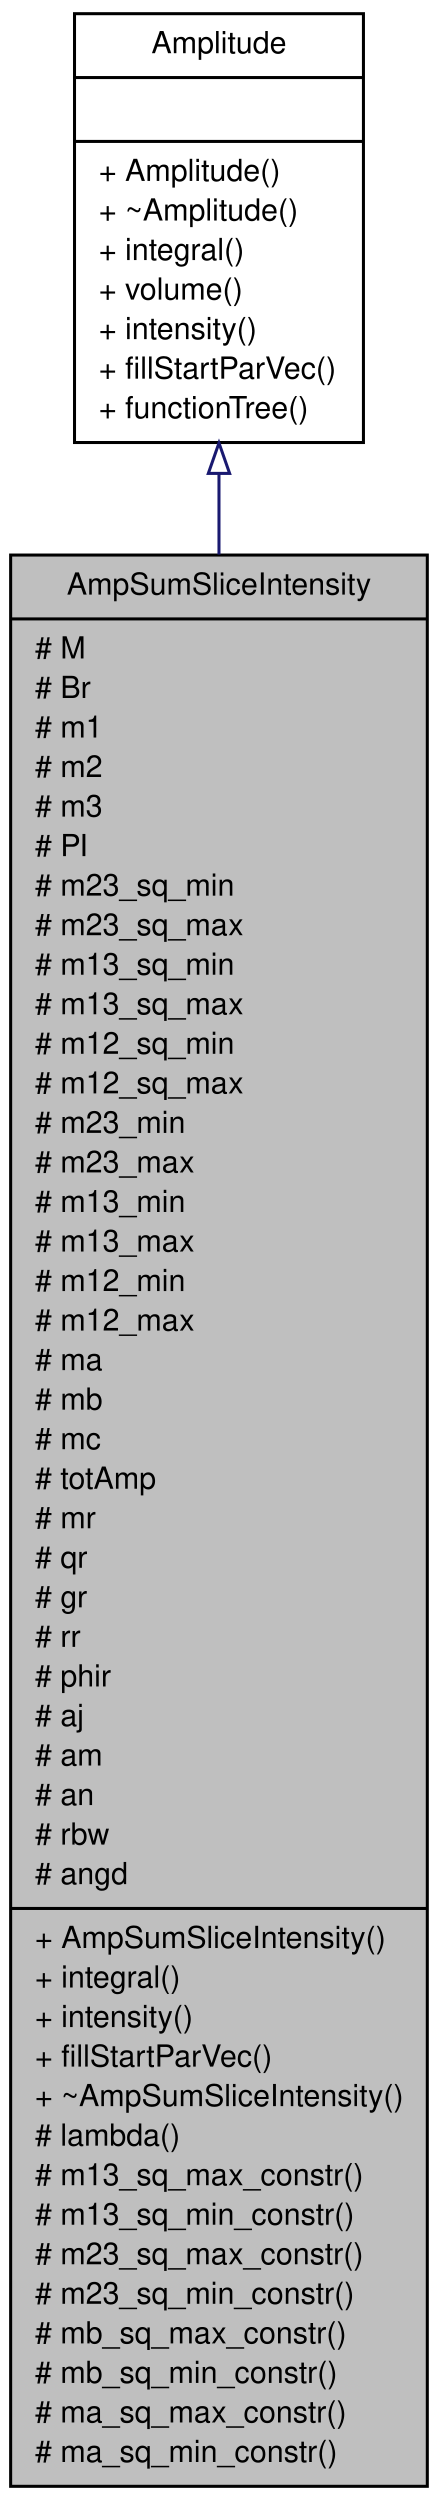
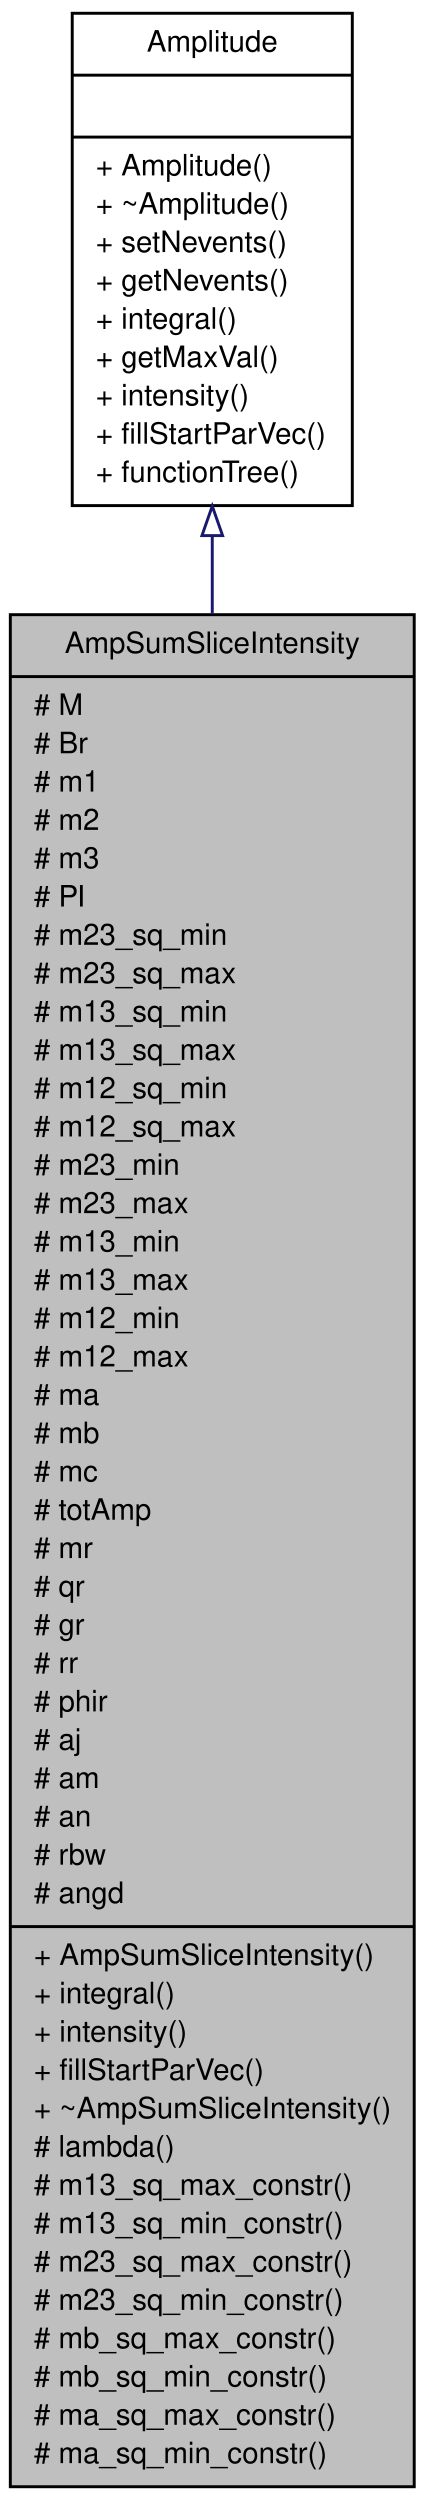
- <svg xmlns="http://www.w3.org/2000/svg" xmlns:xlink="http://www.w3.org/1999/xlink" width="144pt" height="822pt" viewBox="0.00 0.00 144.00 822.00">
-   <g id="graph1" class="graph" transform="scale(1 1) rotate(0) translate(4 818)">
-     <polygon fill="white" stroke="white" points="-4,5 -4,-818 141,-818 141,5 -4,5" />
+ <svg xmlns="http://www.w3.org/2000/svg" xmlns:xlink="http://www.w3.org/1999/xlink" width="144pt" height="848pt" viewBox="0.00 0.00 144.00 848.00">
+   <g id="graph1" class="graph" transform="scale(1 1) rotate(0) translate(4 844)">
+     <polygon fill="white" stroke="white" points="-4,5 -4,-844 141,-844 141,5 -4,5" />
    <g id="node1" class="node">
      <polygon fill="#bfbfbf" stroke="black" points="-0.5,-0.5 -0.5,-635.5 136.5,-635.5 136.5,-0.5 -0.5,-0.5" />
      <text text-anchor="middle" x="68" y="-622.5" font-family="Helvetica,sans-Serif" font-size="10.00">AmpSumSliceIntensity</text>
      <polyline fill="none" stroke="black" points="-0.5,-614.5 136.5,-614.5 " />
      <text text-anchor="start" x="7.5" y="-601.5" font-family="Helvetica,sans-Serif" font-size="10.00"># M</text>
      <text text-anchor="start" x="7.5" y="-588.5" font-family="Helvetica,sans-Serif" font-size="10.00"># Br</text>
      <text text-anchor="start" x="7.5" y="-575.5" font-family="Helvetica,sans-Serif" font-size="10.00"># m1</text>
      <text text-anchor="start" x="7.5" y="-562.5" font-family="Helvetica,sans-Serif" font-size="10.00"># m2</text>
      <text text-anchor="start" x="7.5" y="-549.5" font-family="Helvetica,sans-Serif" font-size="10.00"># m3</text>
      <text text-anchor="start" x="7.5" y="-536.5" font-family="Helvetica,sans-Serif" font-size="10.00"># PI</text>
      <text text-anchor="start" x="7.5" y="-523.5" font-family="Helvetica,sans-Serif" font-size="10.00"># m23_sq_min</text>
      <text text-anchor="start" x="7.5" y="-510.5" font-family="Helvetica,sans-Serif" font-size="10.00"># m23_sq_max</text>
      <text text-anchor="start" x="7.5" y="-497.5" font-family="Helvetica,sans-Serif" font-size="10.00"># m13_sq_min</text>
      <text text-anchor="start" x="7.5" y="-484.5" font-family="Helvetica,sans-Serif" font-size="10.00"># m13_sq_max</text>
      <text text-anchor="start" x="7.5" y="-471.5" font-family="Helvetica,sans-Serif" font-size="10.00"># m12_sq_min</text>
      <text text-anchor="start" x="7.5" y="-458.5" font-family="Helvetica,sans-Serif" font-size="10.00"># m12_sq_max</text>
      <text text-anchor="start" x="7.5" y="-445.5" font-family="Helvetica,sans-Serif" font-size="10.00"># m23_min</text>
      <text text-anchor="start" x="7.5" y="-432.5" font-family="Helvetica,sans-Serif" font-size="10.00"># m23_max</text>
      <text text-anchor="start" x="7.5" y="-419.5" font-family="Helvetica,sans-Serif" font-size="10.00"># m13_min</text>
      <text text-anchor="start" x="7.5" y="-406.5" font-family="Helvetica,sans-Serif" font-size="10.00"># m13_max</text>
      <text text-anchor="start" x="7.5" y="-393.5" font-family="Helvetica,sans-Serif" font-size="10.00"># m12_min</text>
      <text text-anchor="start" x="7.5" y="-380.5" font-family="Helvetica,sans-Serif" font-size="10.00"># m12_max</text>
      <text text-anchor="start" x="7.5" y="-367.5" font-family="Helvetica,sans-Serif" font-size="10.00"># ma</text>
      <text text-anchor="start" x="7.5" y="-354.5" font-family="Helvetica,sans-Serif" font-size="10.00"># mb</text>
      <text text-anchor="start" x="7.5" y="-341.5" font-family="Helvetica,sans-Serif" font-size="10.00"># mc</text>
      <text text-anchor="start" x="7.5" y="-328.5" font-family="Helvetica,sans-Serif" font-size="10.00"># totAmp</text>
      <text text-anchor="start" x="7.5" y="-315.5" font-family="Helvetica,sans-Serif" font-size="10.00"># mr</text>
      <text text-anchor="start" x="7.5" y="-302.5" font-family="Helvetica,sans-Serif" font-size="10.00"># qr</text>
      <text text-anchor="start" x="7.5" y="-289.5" font-family="Helvetica,sans-Serif" font-size="10.00"># gr</text>
      <text text-anchor="start" x="7.5" y="-276.5" font-family="Helvetica,sans-Serif" font-size="10.00"># rr</text>
      <text text-anchor="start" x="7.5" y="-263.5" font-family="Helvetica,sans-Serif" font-size="10.00"># phir</text>
      <text text-anchor="start" x="7.5" y="-250.5" font-family="Helvetica,sans-Serif" font-size="10.00"># aj</text>
      <text text-anchor="start" x="7.5" y="-237.5" font-family="Helvetica,sans-Serif" font-size="10.00"># am</text>
      <text text-anchor="start" x="7.5" y="-224.5" font-family="Helvetica,sans-Serif" font-size="10.00"># an</text>
      <text text-anchor="start" x="7.5" y="-211.5" font-family="Helvetica,sans-Serif" font-size="10.00"># rbw</text>
      <text text-anchor="start" x="7.5" y="-198.5" font-family="Helvetica,sans-Serif" font-size="10.00"># angd</text>
      <polyline fill="none" stroke="black" points="-0.5,-190.5 136.5,-190.5 " />
      <text text-anchor="start" x="7.5" y="-177.5" font-family="Helvetica,sans-Serif" font-size="10.00">+ AmpSumSliceIntensity()</text>
      <text text-anchor="start" x="7.5" y="-164.5" font-family="Helvetica,sans-Serif" font-size="10.00">+ integral()</text>
      <text text-anchor="start" x="7.5" y="-151.5" font-family="Helvetica,sans-Serif" font-size="10.00">+ intensity()</text>
      <text text-anchor="start" x="7.5" y="-138.5" font-family="Helvetica,sans-Serif" font-size="10.00">+ fillStartParVec()</text>
      <text text-anchor="start" x="7.5" y="-125.5" font-family="Helvetica,sans-Serif" font-size="10.00">+ ~AmpSumSliceIntensity()</text>
      <text text-anchor="start" x="7.5" y="-112.5" font-family="Helvetica,sans-Serif" font-size="10.00"># lambda()</text>
      <text text-anchor="start" x="7.5" y="-99.5" font-family="Helvetica,sans-Serif" font-size="10.00"># m13_sq_max_constr()</text>
      <text text-anchor="start" x="7.5" y="-86.5" font-family="Helvetica,sans-Serif" font-size="10.00"># m13_sq_min_constr()</text>
      <text text-anchor="start" x="7.5" y="-73.5" font-family="Helvetica,sans-Serif" font-size="10.00"># m23_sq_max_constr()</text>
      <text text-anchor="start" x="7.5" y="-60.5" font-family="Helvetica,sans-Serif" font-size="10.00"># m23_sq_min_constr()</text>
      <text text-anchor="start" x="7.5" y="-47.5" font-family="Helvetica,sans-Serif" font-size="10.00"># mb_sq_max_constr()</text>
      <text text-anchor="start" x="7.5" y="-34.5" font-family="Helvetica,sans-Serif" font-size="10.00"># mb_sq_min_constr()</text>
      <text text-anchor="start" x="7.5" y="-21.5" font-family="Helvetica,sans-Serif" font-size="10.00"># ma_sq_max_constr()</text>
      <text text-anchor="start" x="7.5" y="-8.5" font-family="Helvetica,sans-Serif" font-size="10.00"># ma_sq_min_constr()</text>
    </g>
    <g id="node2" class="node">
      <a xlink:href="../../d9/d3e/classAmplitude.xhtml" target="_top" xlink:title="Physics Interface Base-Class.">
-         <polygon fill="white" stroke="black" points="20.5,-672.5 20.5,-813.5 115.5,-813.5 115.5,-672.5 20.5,-672.5" />
-         <text text-anchor="middle" x="68" y="-800.5" font-family="Helvetica,sans-Serif" font-size="10.00">Amplitude</text>
-         <polyline fill="none" stroke="black" points="20.5,-792.5 115.5,-792.5 " />
-         <text text-anchor="middle" x="68" y="-779.5" font-family="Helvetica,sans-Serif" font-size="10.00"> </text>
-         <polyline fill="none" stroke="black" points="20.5,-771.5 115.5,-771.5 " />
-         <text text-anchor="start" x="28.5" y="-758.5" font-family="Helvetica,sans-Serif" font-size="10.00">+ Amplitude()</text>
-         <text text-anchor="start" x="28.5" y="-745.5" font-family="Helvetica,sans-Serif" font-size="10.00">+ ~Amplitude()</text>
+         <polygon fill="white" stroke="black" points="20.5,-672.5 20.5,-839.5 115.5,-839.5 115.5,-672.5 20.5,-672.5" />
+         <text text-anchor="middle" x="68" y="-826.5" font-family="Helvetica,sans-Serif" font-size="10.00">Amplitude</text>
+         <polyline fill="none" stroke="black" points="20.5,-818.5 115.5,-818.5 " />
+         <text text-anchor="middle" x="68" y="-805.5" font-family="Helvetica,sans-Serif" font-size="10.00"> </text>
+         <polyline fill="none" stroke="black" points="20.5,-797.5 115.5,-797.5 " />
+         <text text-anchor="start" x="28.5" y="-784.5" font-family="Helvetica,sans-Serif" font-size="10.00">+ Amplitude()</text>
+         <text text-anchor="start" x="28.5" y="-771.5" font-family="Helvetica,sans-Serif" font-size="10.00">+ ~Amplitude()</text>
+         <text text-anchor="start" x="28.5" y="-758.5" font-family="Helvetica,sans-Serif" font-size="10.00">+ setNevents()</text>
+         <text text-anchor="start" x="28.5" y="-745.5" font-family="Helvetica,sans-Serif" font-size="10.00">+ getNevents()</text>
        <text text-anchor="start" x="28.5" y="-732.5" font-family="Helvetica,sans-Serif" font-size="10.00">+ integral()</text>
-         <text text-anchor="start" x="28.5" y="-719.5" font-family="Helvetica,sans-Serif" font-size="10.00">+ volume()</text>
+         <text text-anchor="start" x="28.5" y="-719.5" font-family="Helvetica,sans-Serif" font-size="10.00">+ getMaxVal()</text>
        <text text-anchor="start" x="28.5" y="-706.5" font-family="Helvetica,sans-Serif" font-size="10.00">+ intensity()</text>
        <text text-anchor="start" x="28.5" y="-693.5" font-family="Helvetica,sans-Serif" font-size="10.00">+ fillStartParVec()</text>
        <text text-anchor="start" x="28.5" y="-680.5" font-family="Helvetica,sans-Serif" font-size="10.00">+ functionTree()</text>
      </a>
    </g>
    <g id="edge2" class="edge">
-       <path fill="none" stroke="midnightblue" d="M68,-662.277C68,-653.832 68,-644.928 68,-635.669" />
-       <polygon fill="none" stroke="midnightblue" points="64.5,-662.343 68,-672.343 71.5,-662.343 64.5,-662.343" />
+       <path fill="none" stroke="midnightblue" d="M68,-662.224C68,-653.786 68,-644.975 68,-635.874" />
+       <polygon fill="none" stroke="midnightblue" points="64.5,-662.326 68,-672.326 71.5,-662.326 64.5,-662.326" />
    </g>
  </g>
</svg>
